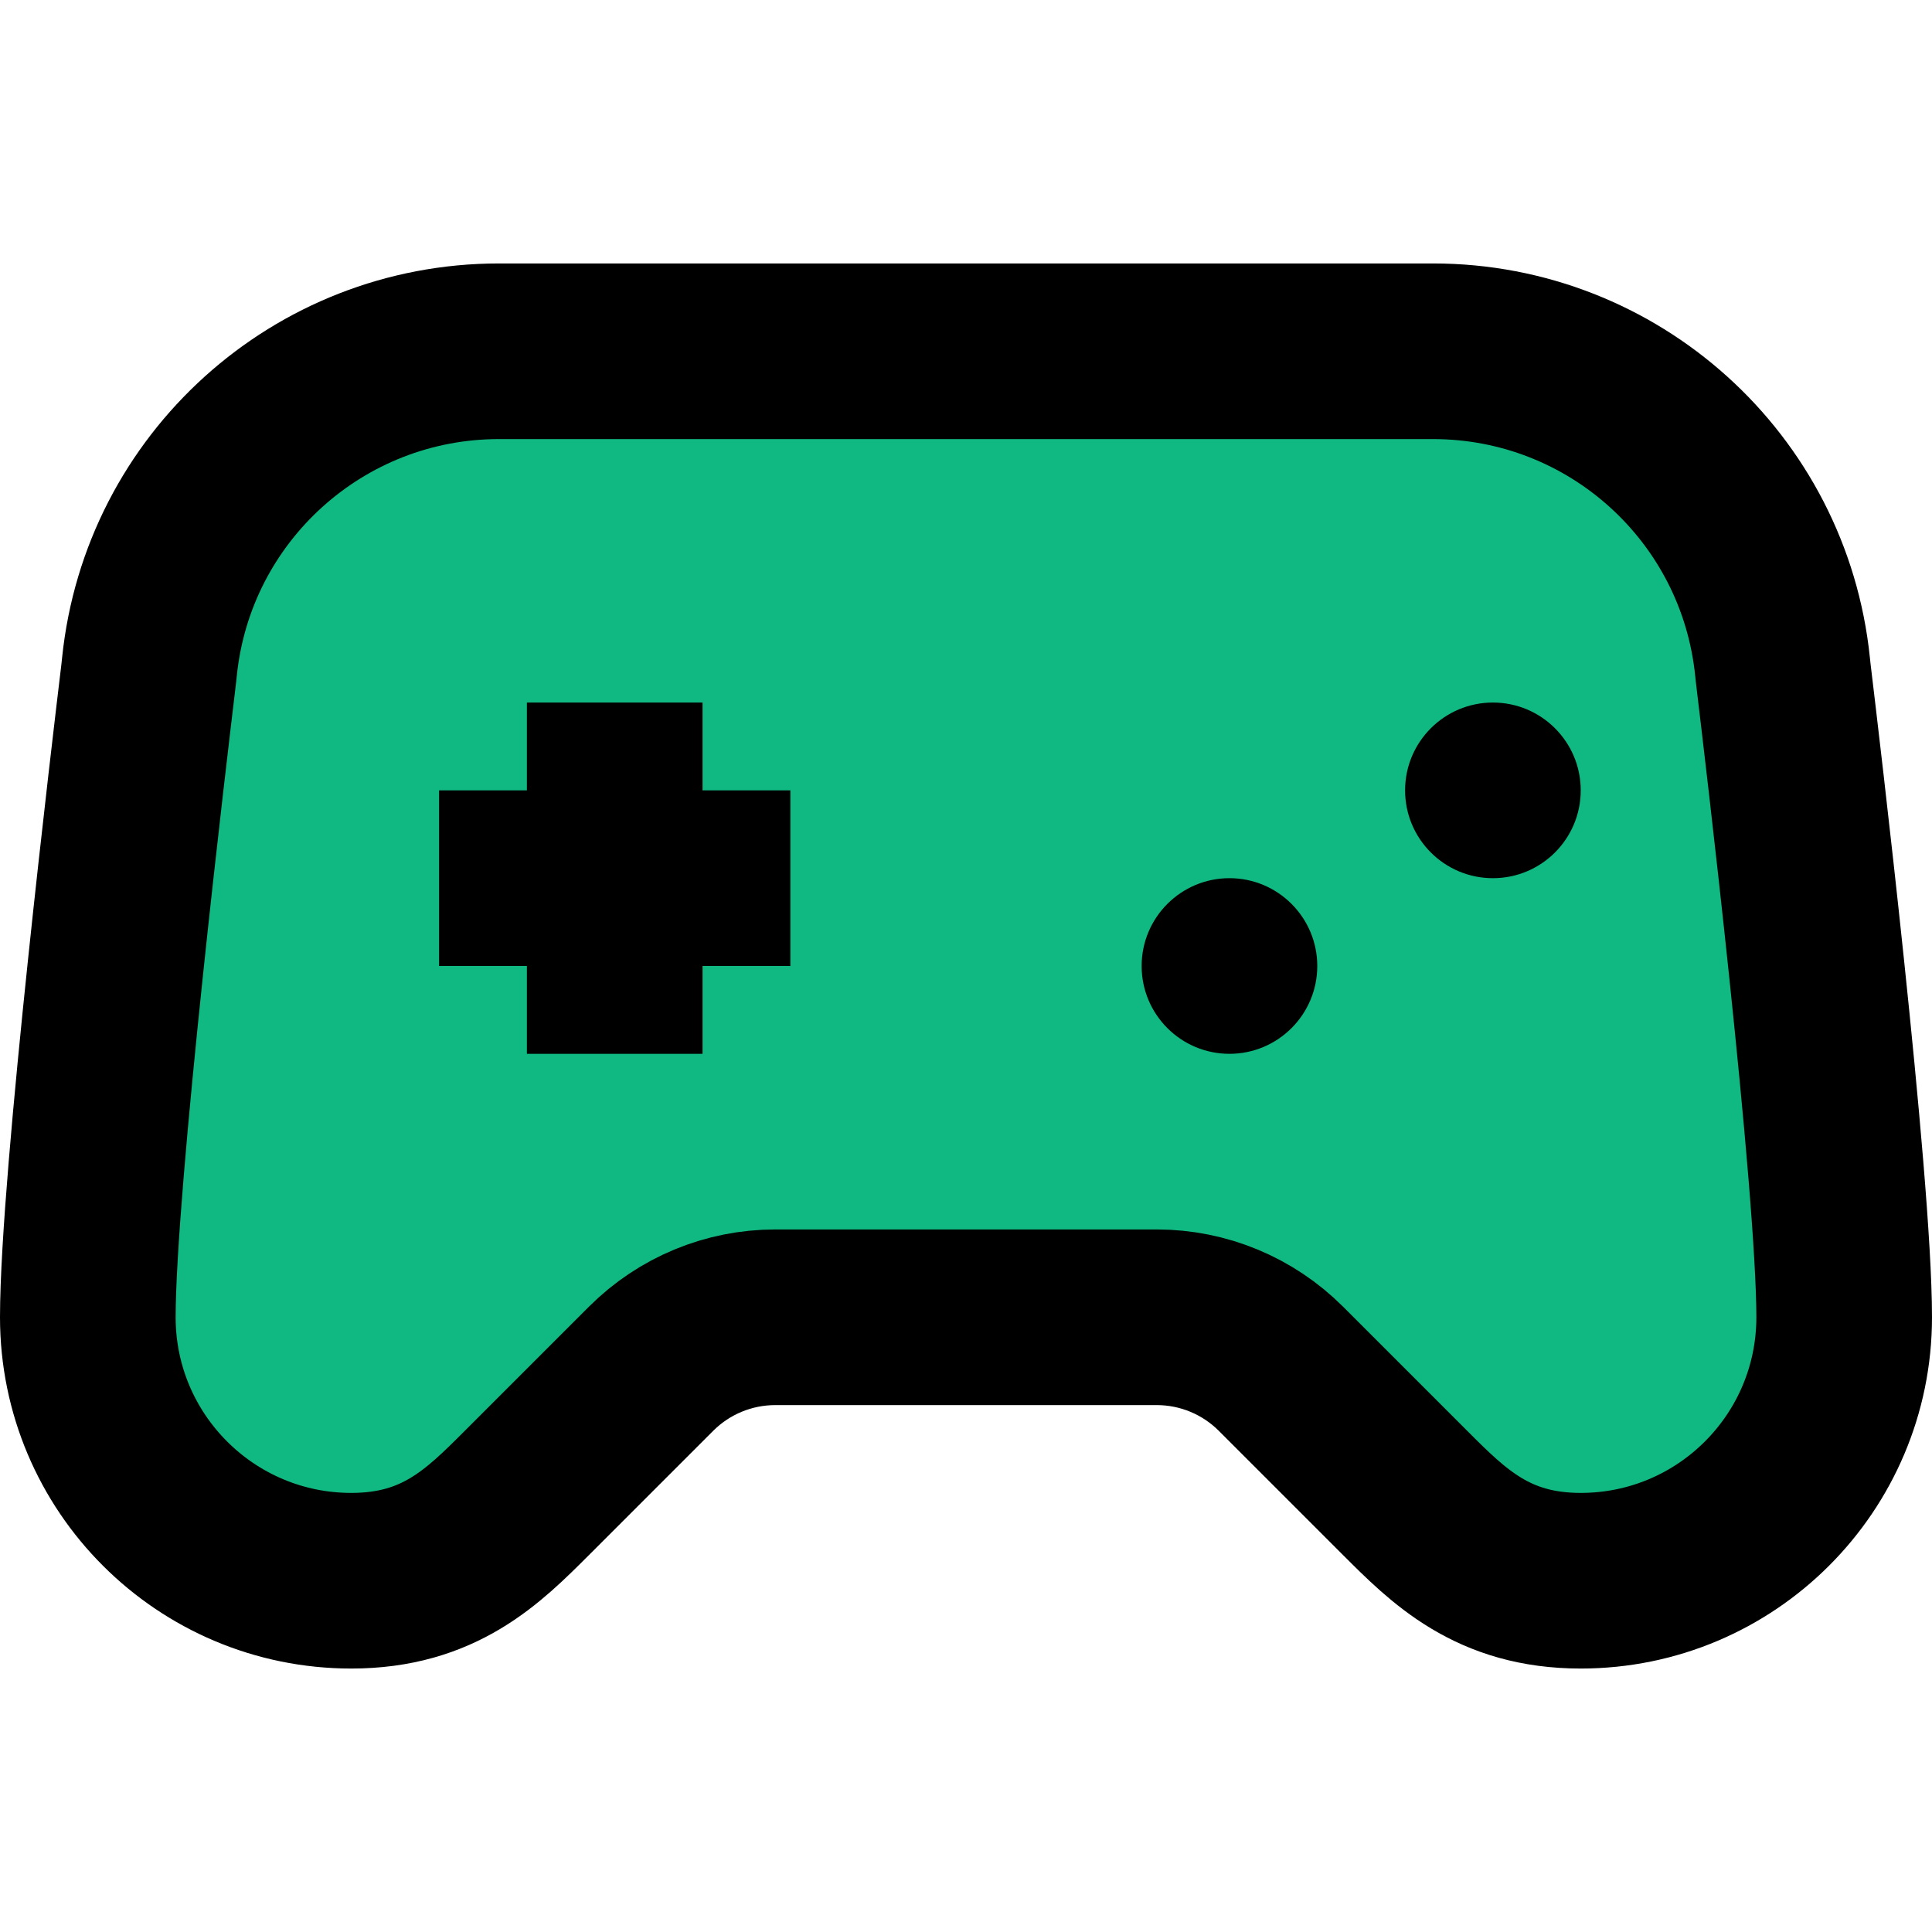
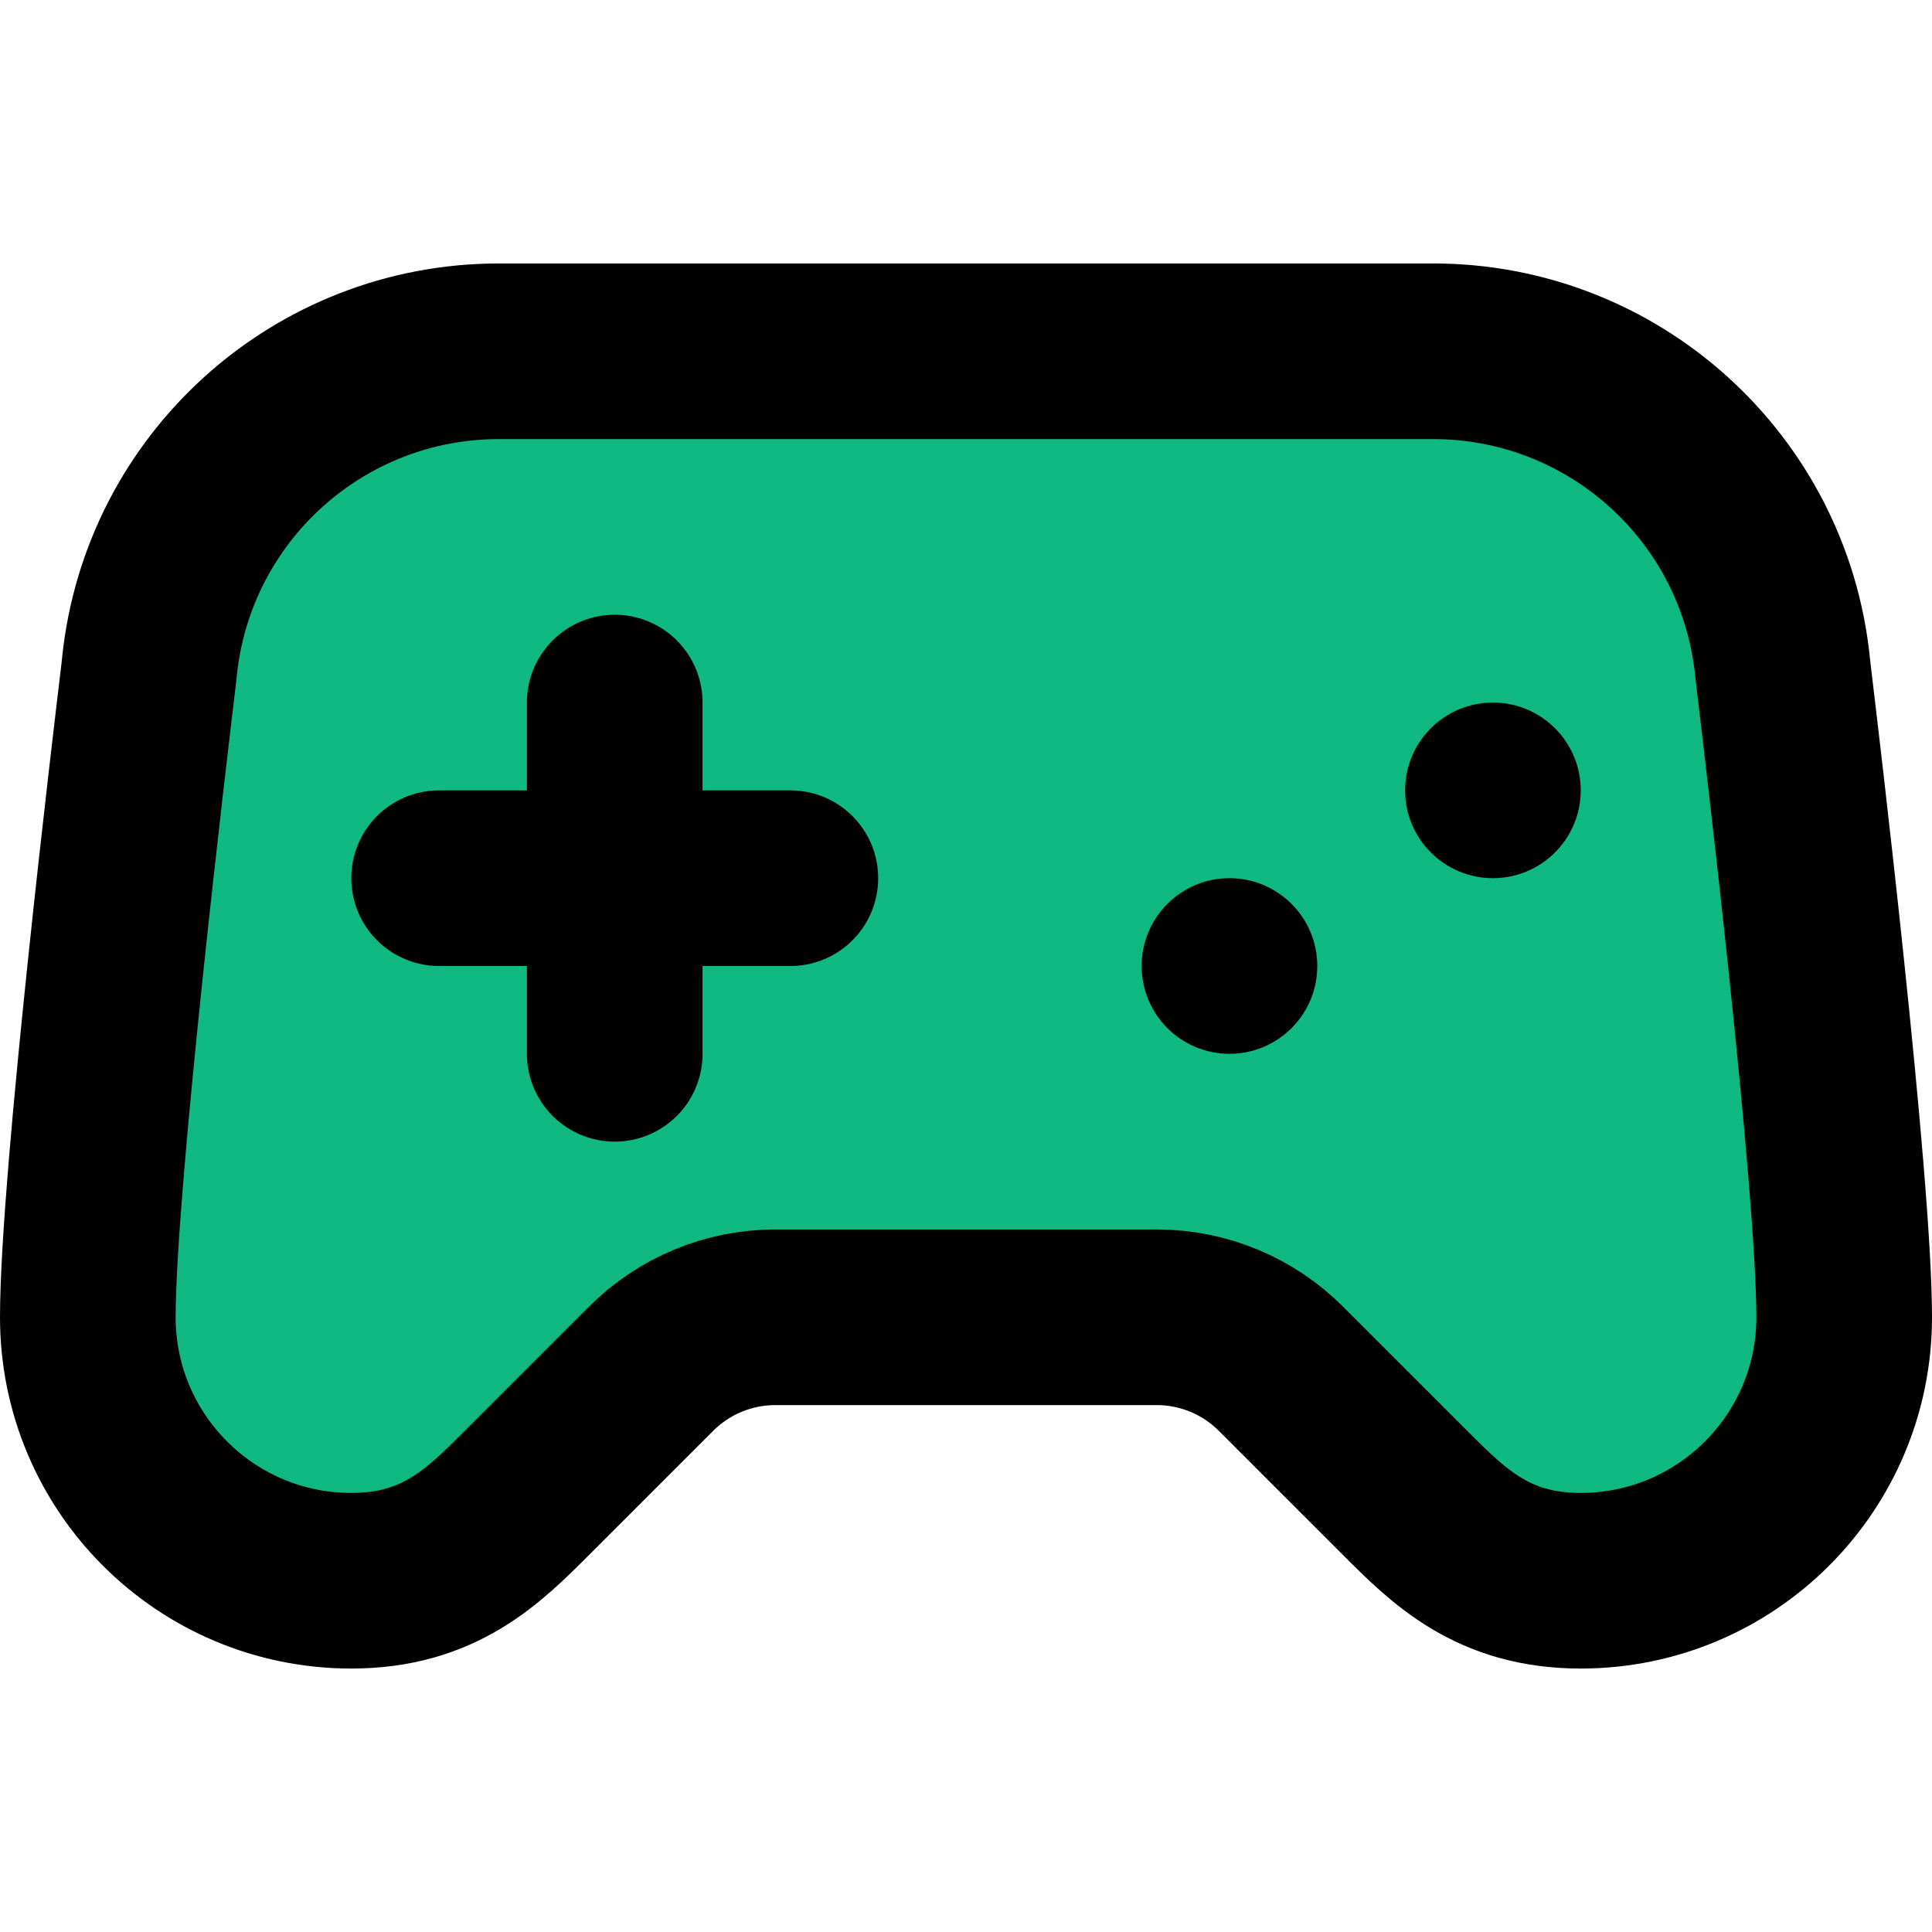
<svg xmlns="http://www.w3.org/2000/svg" width="48" height="48" viewBox="1 3 22 18" fill="none" stroke="none">
  <path d="M17.32 5H6.68a4 4 0 0 0-3.978 3.59c-.006.052-.01.101-.017.152C2.604 9.416 2 14.456 2 16a3 3 0 0 0 3 3c1 0 1.5-.5 2-1l1.414-1.414A2 2 0 0 1 9.828 16h4.344a2 2 0 0 1 1.414.586L17 18c.5.5 1 1 2 1a3 3 0 0 0 3-3c0-1.545-.604-6.584-.685-7.258-.007-.05-.011-.1-.017-.151A4 4 0 0 0 17.32 5z" fill="#10b981" stroke="#000000" stroke-width="2" />
-   <line x1="6" x2="10" y1="11" y2="11" stroke="#000000" stroke-width="2" />
-   <line x1="8" x2="8" y1="9" y2="13" stroke="#000000" stroke-width="2" />
+   <line x1="6" x2="10" y1="11" y2="11" stroke="#000000" stroke-width="2" stroke-linecap="round" />
+   <line x1="8" x2="8" y1="9" y2="13" stroke="#000000" stroke-width="2" stroke-linecap="round" />
  <circle cx="15" cy="12" r="1" fill="#000000" />
  <circle cx="18" cy="10" r="1" fill="#000000" />
</svg>
